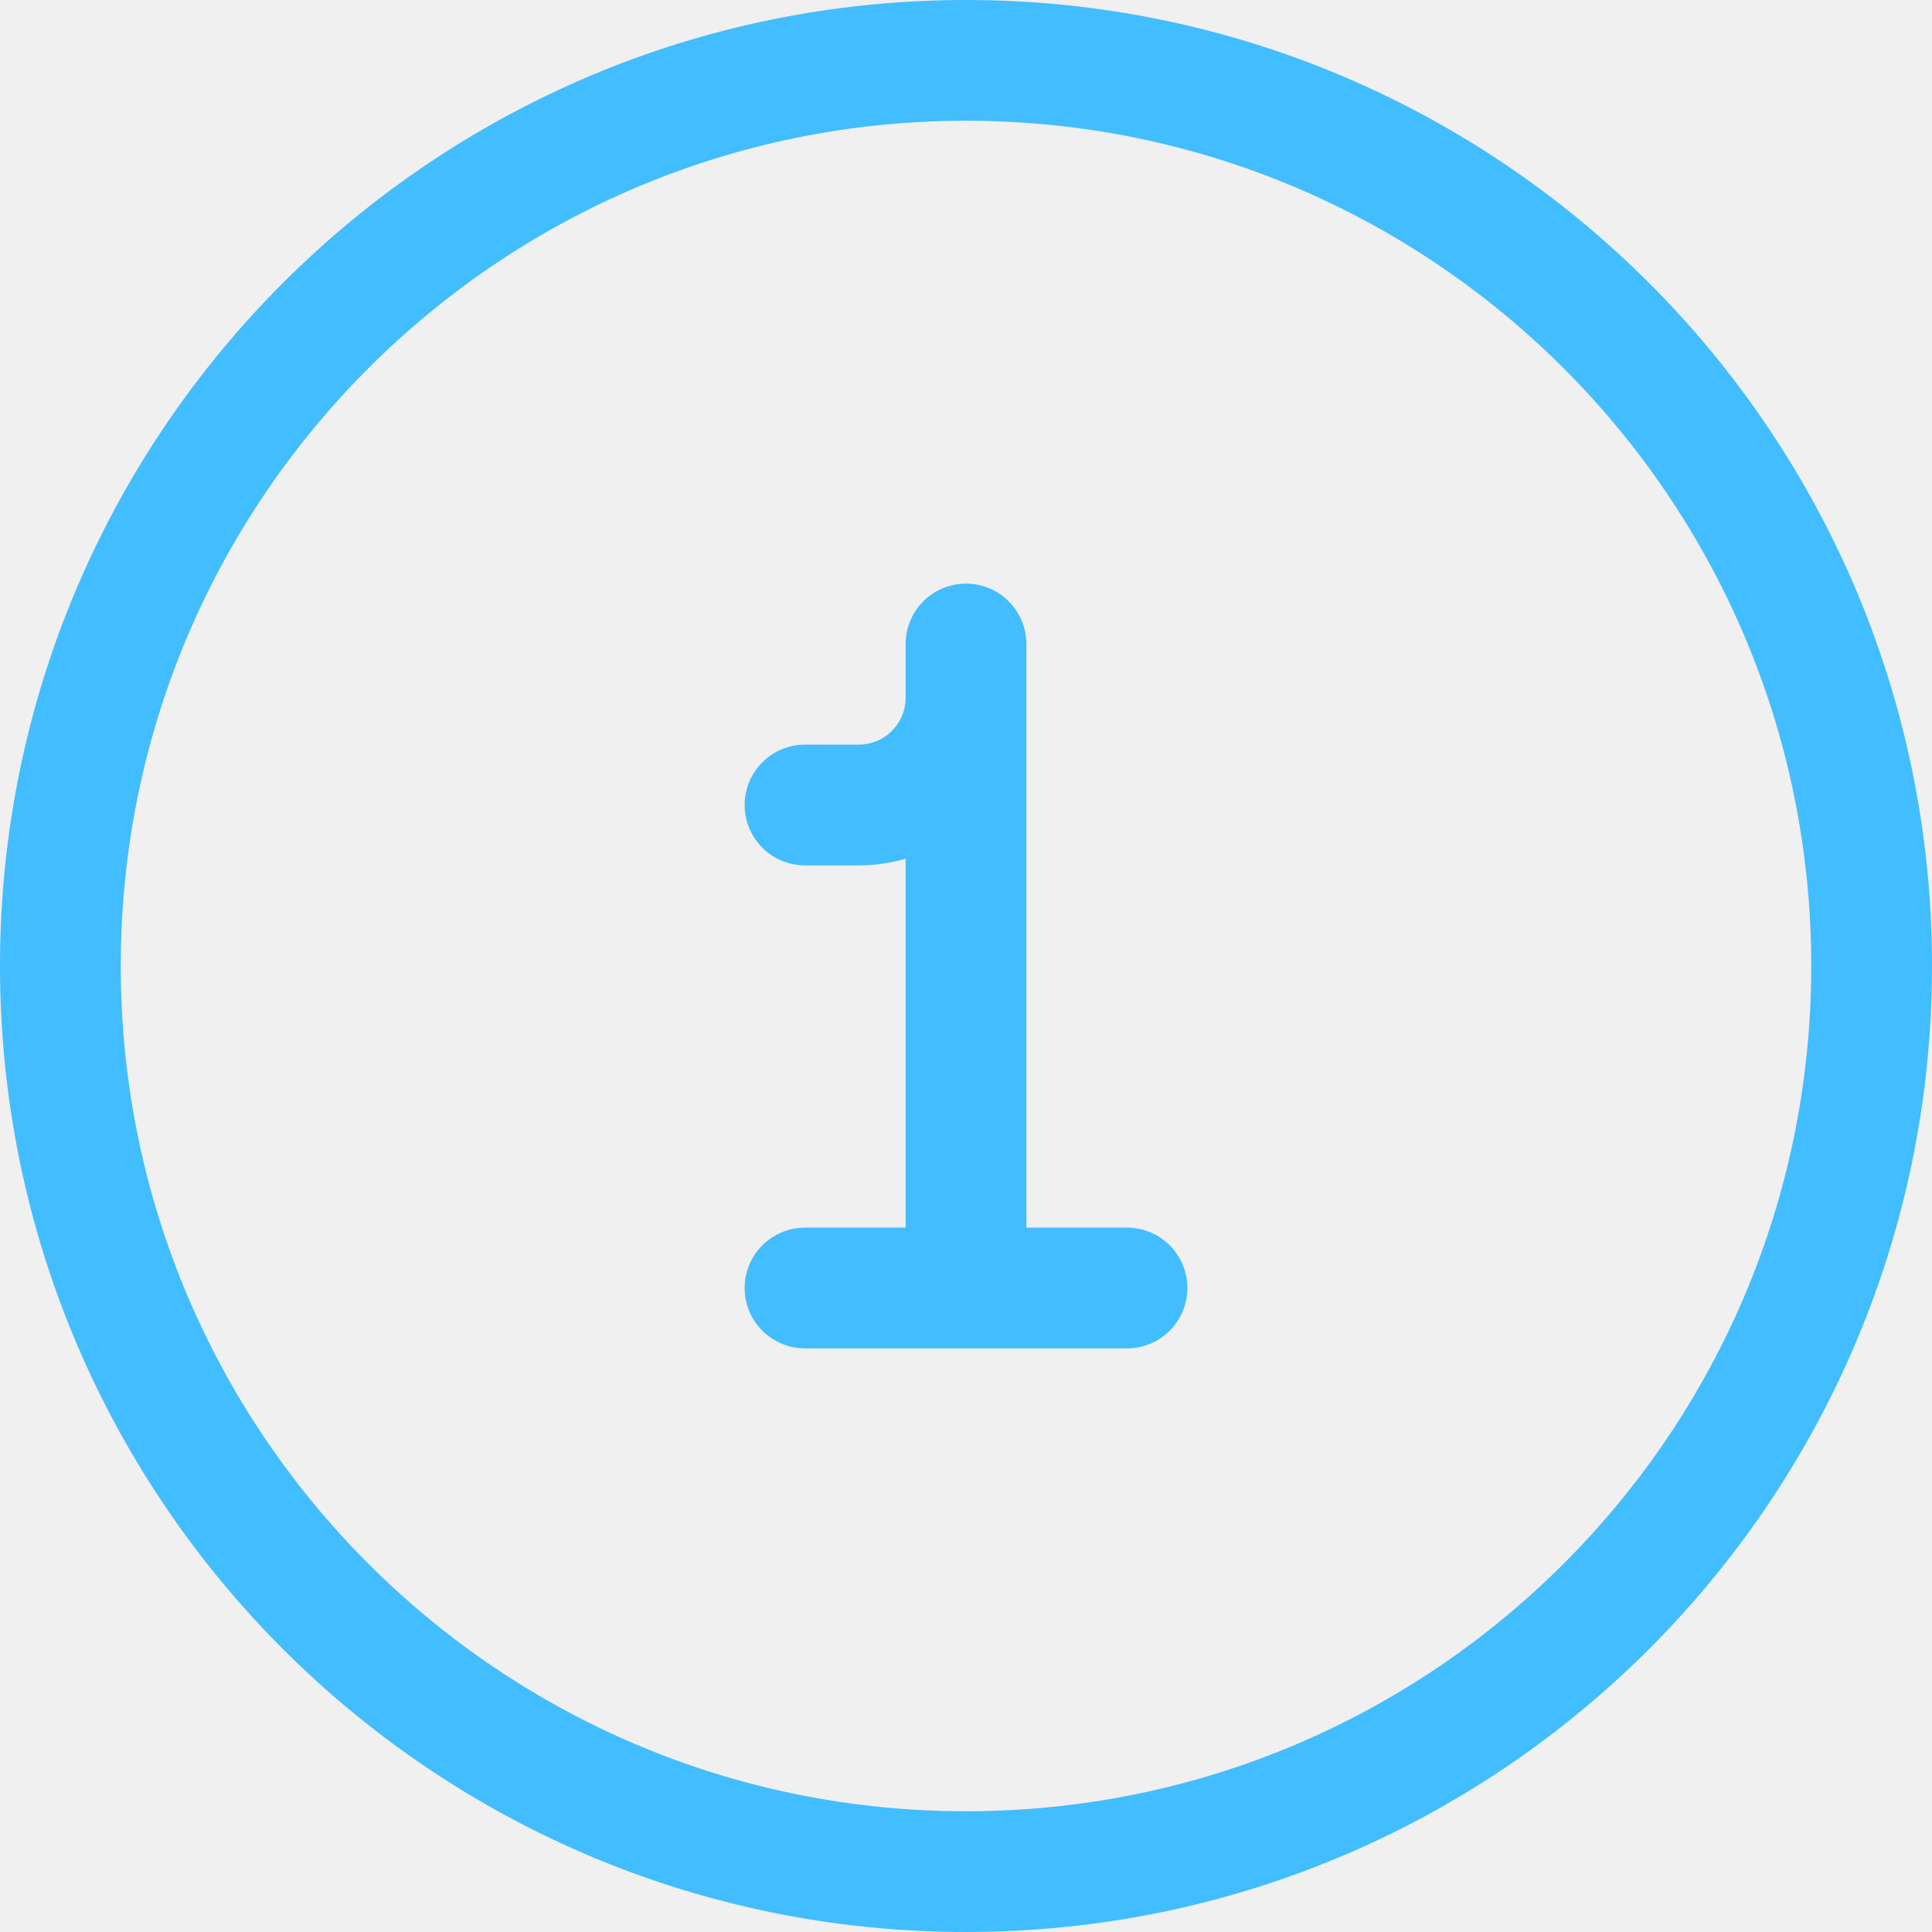
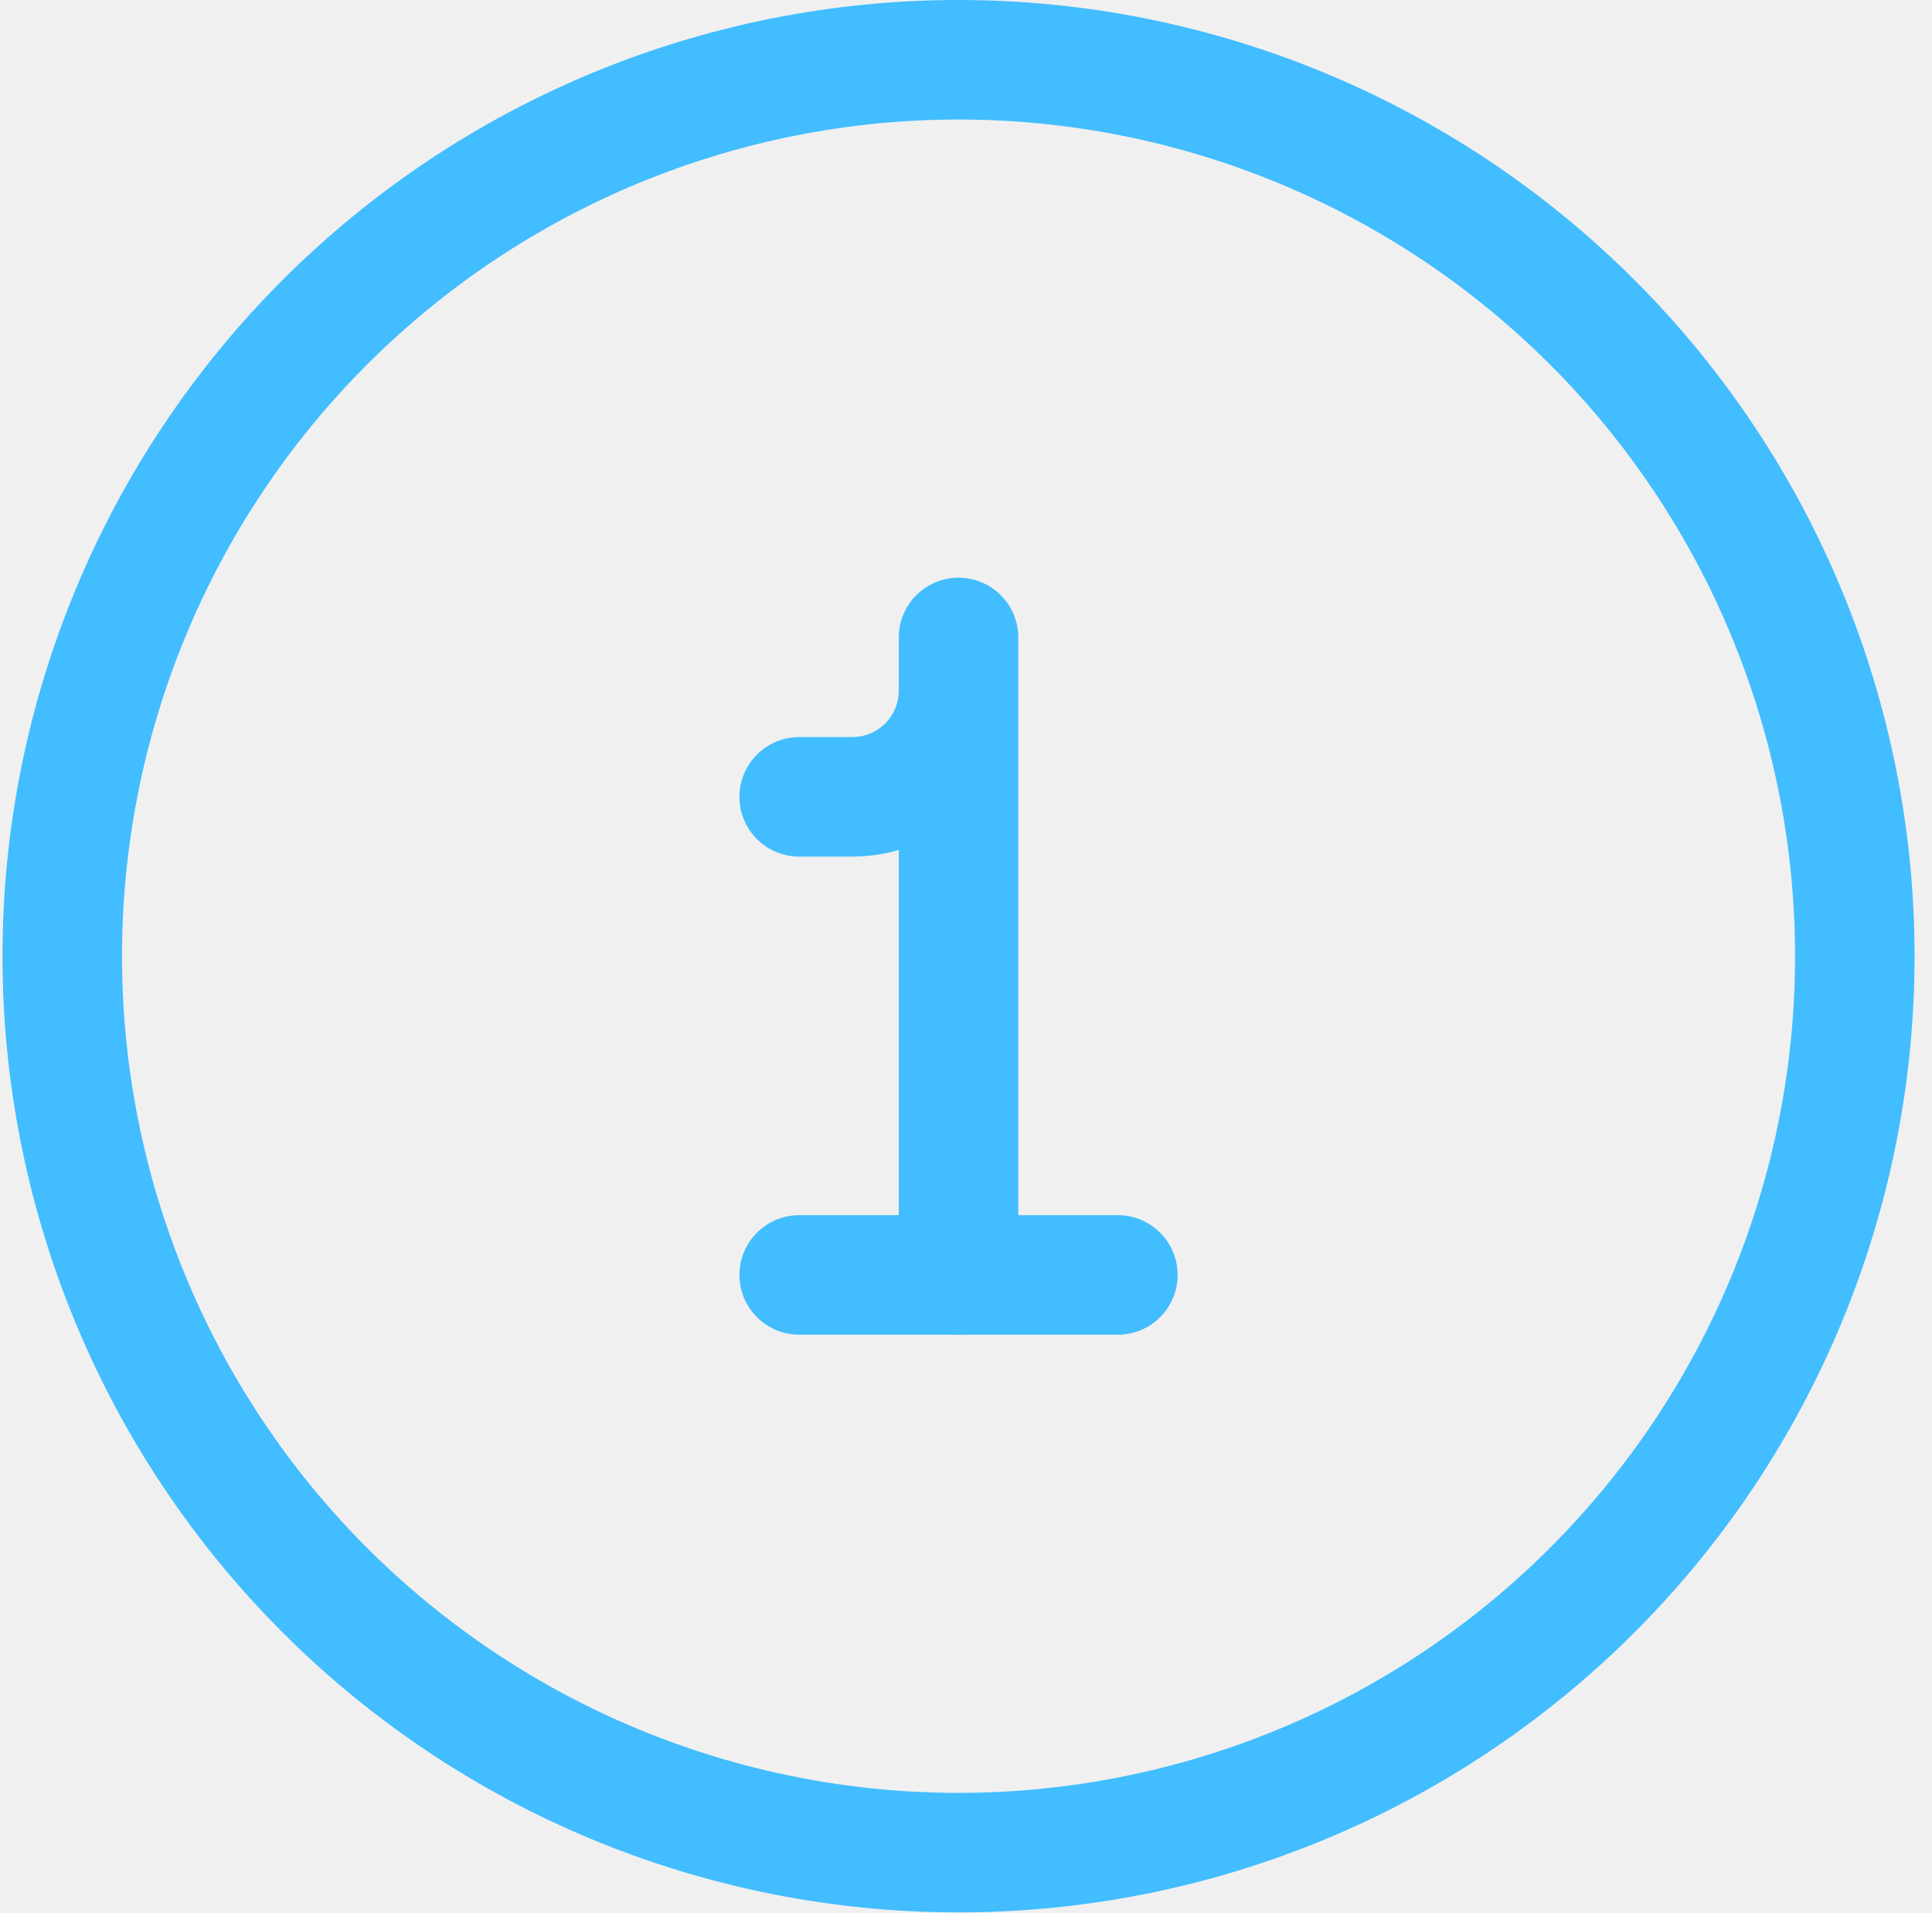
- <svg xmlns="http://www.w3.org/2000/svg" width="96" height="96" fill="none">
-   <g clip-path="url(#a)" stroke="#42BDFF" stroke-width="6" stroke-linecap="round" stroke-linejoin="round">
-     <path d="M48 64V32v2.667A5.333 5.333 0 0 1 42.667 40H40M56 64H40" />
-     <path d="M3 48a45 45 0 1 0 90 0 45 45 0 0 0-90 0Z" />
+ <svg xmlns="http://www.w3.org/2000/svg" width="97" height="96" viewBox="0 0 97 96" fill="none">
+   <g clip-path="url(#clip0_112_102058)">
+     <path d="M48.125 64V32V34.667C48.125 37.612 45.737 40 42.792 40H40.125" stroke="#42BDFF" stroke-width="6" stroke-linecap="round" stroke-linejoin="round" />
+     <path d="M56.125 64H40.125" stroke="#42BDFF" stroke-width="6" stroke-linecap="round" stroke-linejoin="round" />
+     <path d="M3.125 48C3.125 59.935 7.866 71.381 16.305 79.82C24.744 88.259 36.19 93 48.125 93C60.06 93 71.506 88.259 79.945 79.82C88.384 71.381 93.125 59.935 93.125 48C93.125 36.065 88.384 24.619 79.945 16.18C71.506 7.741 60.06 3 48.125 3C36.19 3 24.744 7.741 16.305 16.18C7.866 24.619 3.125 36.065 3.125 48Z" stroke="#42BDFF" stroke-width="6" stroke-linecap="round" stroke-linejoin="round" />
  </g>
  <defs>
-     <clipPath id="a">
-       <path fill="#fff" d="M0 0h96v96H0z" />
+     <clipPath id="clip0_112_102058">
+       <rect width="96" height="96" fill="white" transform="translate(0.125)" />
    </clipPath>
  </defs>
</svg>
